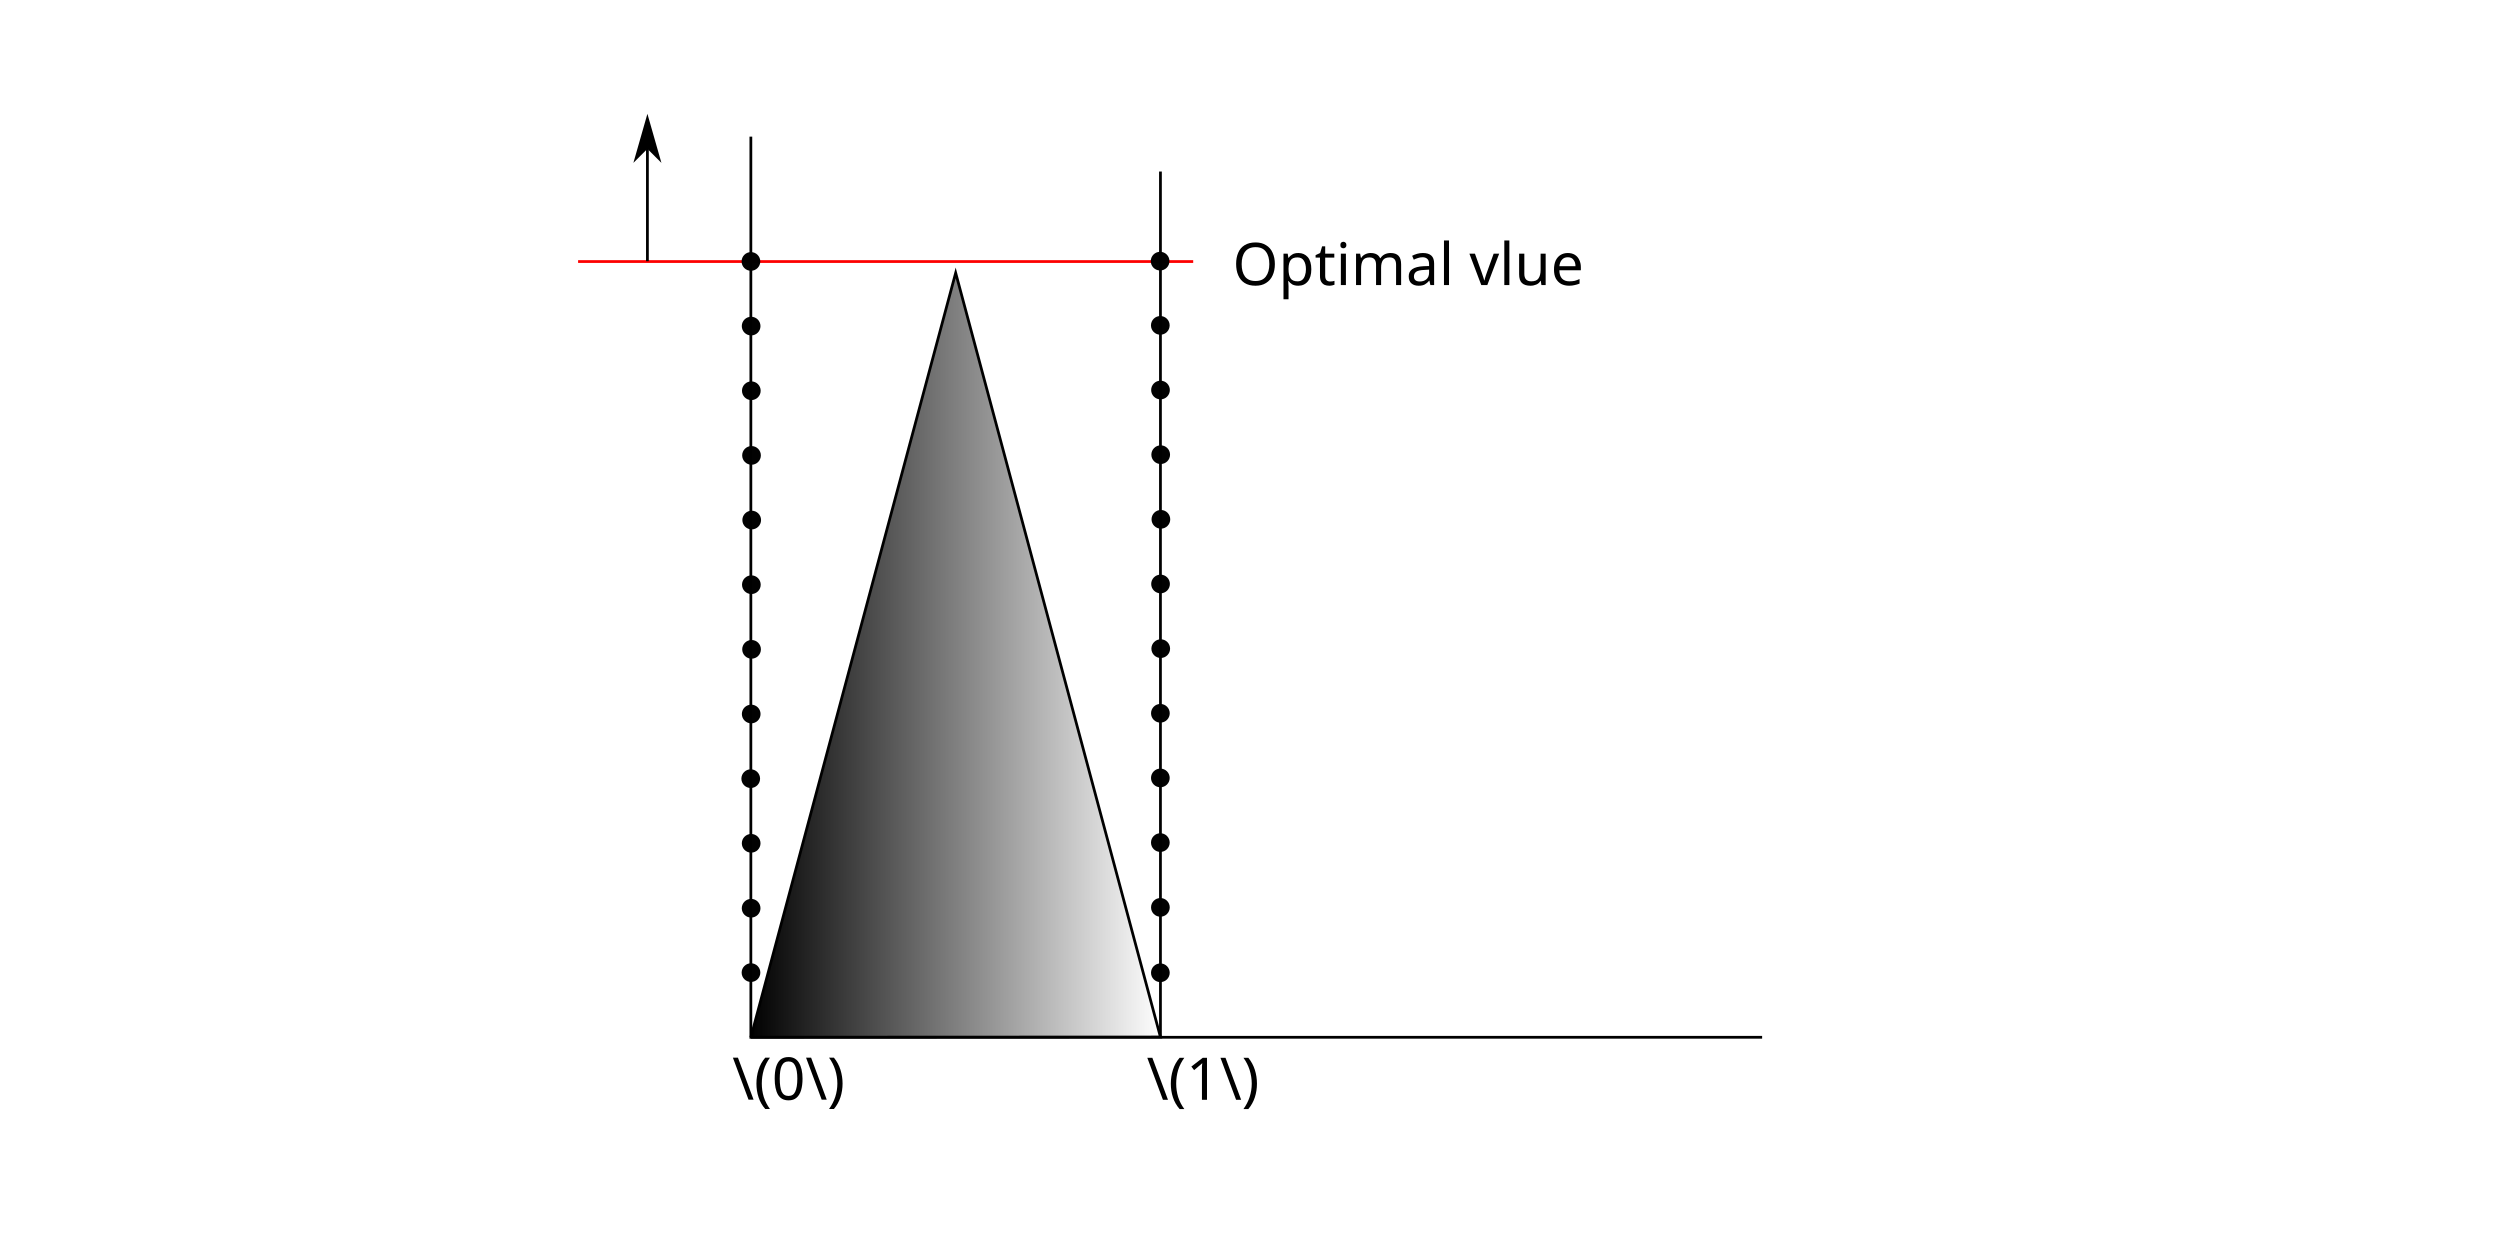
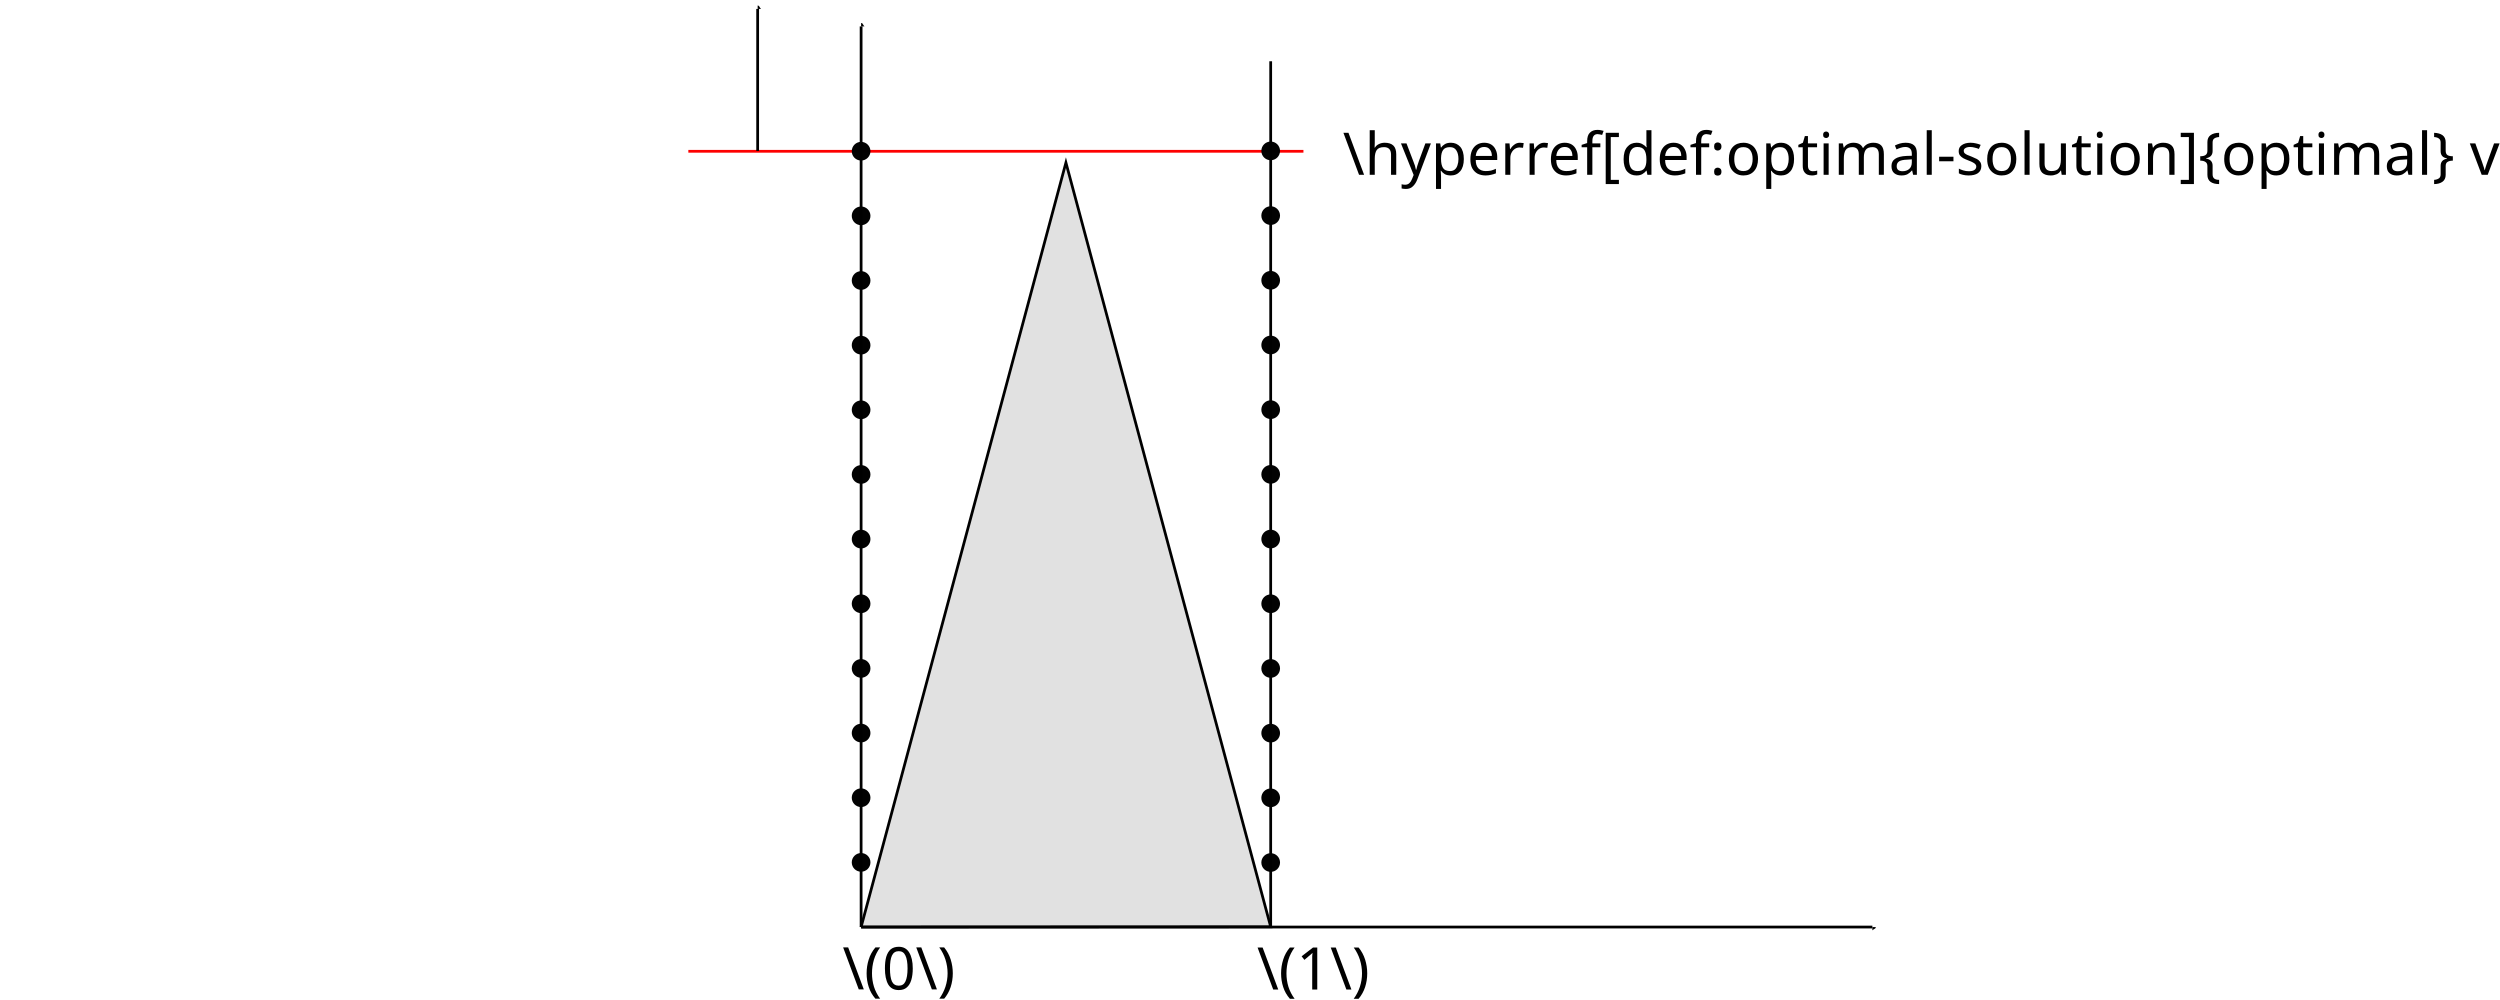
- <svg xmlns="http://www.w3.org/2000/svg" xmlns:xlink="http://www.w3.org/1999/xlink" width="240mm" height="120mm" viewBox="0 0 240 120" version="1.1" id="svg8">
+ <svg xmlns="http://www.w3.org/2000/svg" width="240mm" height="96mm" viewBox="0 0 240 96" version="1.1" id="svg8">
  <defs id="defs2">
-     <marker style="overflow:visible;" id="Arrow1Lend" refX="0.0" refY="0.0" orient="auto">
-       <path transform="scale(0.8) rotate(180) translate(12.5,0)" style="fill-rule:evenodd;fill:context-stroke;stroke:context-stroke;stroke-width:1.0pt;" d="M 0.0,0.0 L 5.0,-5.0 L -12.5,0.0 L 5.0,5.0 L 0.0,0.0 z " id="path4658" />
+     <marker style="overflow:visible" id="Arrow1Lend" refX="0" refY="0" orient="auto">
+       <path transform="matrix(-0.8,0,0,-0.8,-10,0)" style="fill:context-stroke;fill-rule:evenodd;stroke:context-stroke;stroke-width:1pt" d="M 0,0 5,-5 -12.5,0 5,5 Z" id="path4658" />
    </marker>
-     <marker style="overflow:visible" id="Arrow1Mstart" refX="0.0" refY="0.0" orient="auto">
-       <path transform="scale(0.4) translate(10,0)" style="fill-rule:evenodd;fill:context-stroke;stroke:context-stroke;stroke-width:1.0pt" d="M 0.0,0.0 L 5.0,-5.0 L -12.5,0.0 L 5.0,5.0 L 0.0,0.0 z " id="path4661" />
+     <marker style="overflow:visible" id="Arrow1Mstart" refX="0" refY="0" orient="auto">
+       <path transform="matrix(0.4,0,0,0.4,4,0)" style="fill:context-stroke;fill-rule:evenodd;stroke:context-stroke;stroke-width:1pt" d="M 0,0 5,-5 -12.5,0 5,5 Z" id="path4661" />
    </marker>
-     <linearGradient id="linearGradient2745">
-       <stop style="stop-color:#000000;stop-opacity:1;" offset="0" id="stop2741" />
-       <stop style="stop-color:#000000;stop-opacity:0;" offset="1" id="stop2743" />
-     </linearGradient>
-     <linearGradient xlink:href="#linearGradient2745" id="linearGradient2751" x1="71.955" y1="239.698" x2="111.575" y2="239.698" gradientUnits="userSpaceOnUse" />
+     <marker id="marker-arrow-1" orient="auto-start-reverse" refY="0" refX="0" markerHeight="3" markerWidth="2">
+       <g transform="scale(1.393333)" id="g901">
+         <path d="M -1.554,2.072 C -1.425,1.295 0,0.13 0.389,0 0,-0.13 -1.425,-1.295 -1.554,-2.072" style="fill:none;stroke:#000000;stroke-linecap:round;stroke-linejoin:round;stroke-miterlimit:10;stroke-dasharray:none;stroke-opacity:1" id="path899" />
+ 0" /&gt;
+    </g>
+     </marker>
+     <marker id="marker-arrow-1-3" orient="auto-start-reverse" refY="0" refX="0" markerHeight="3" markerWidth="2">
+       <g transform="scale(1.393333)" id="g1129">
+         <path d="M -1.554,2.072 C -1.425,1.295 0,0.13 0.389,0 0,-0.13 -1.425,-1.295 -1.554,-2.072" style="fill:none;stroke:#000000;stroke-linecap:round;stroke-linejoin:round;stroke-miterlimit:10;stroke-dasharray:none;stroke-opacity:1" id="path1127" />
+ 0" /&gt;
+    </g>
+     </marker>
+     <marker id="marker-arrow-1-7" orient="auto-start-reverse" refY="0" refX="0" markerHeight="3" markerWidth="2">
+       <g transform="scale(1.393333)" id="g1401">
+         <path d="M -1.554,2.072 C -1.425,1.295 0,0.13 0.389,0 0,-0.13 -1.425,-1.295 -1.554,-2.072" style="fill:none;stroke:#000000;stroke-linecap:round;stroke-linejoin:round;stroke-miterlimit:10;stroke-dasharray:none;stroke-opacity:1" id="path1399" />
+ 0" /&gt;
+    </g>
+     </marker>
+     <marker id="marker-arrow-1-6" orient="auto-start-reverse" refY="0" refX="0" markerHeight="3" markerWidth="2">
+       <g transform="scale(1.393333)" id="g1465">
+         <path d="M -1.554,2.072 C -1.425,1.295 0,0.13 0.389,0 0,-0.13 -1.425,-1.295 -1.554,-2.072" style="fill:none;stroke:#000000;stroke-linecap:round;stroke-linejoin:round;stroke-miterlimit:10;stroke-dasharray:none;stroke-opacity:1" id="path1463" />
+ 0" /&gt;
+    </g>
+     </marker>
  </defs>
  <g id="layer1" transform="translate(0,-177)">
-     <path style="fill:none;stroke:#000000;stroke-width:0.265px;stroke-linecap:butt;stroke-linejoin:miter;stroke-opacity:1" d="m 72.082,190.117 v 86.462 h 97.082" id="path856" />
-     <circle style="font-variation-settings:normal;opacity:0.99;vector-effect:none;fill:#000000;fill-opacity:1;fill-rule:evenodd;stroke:#000000;stroke-width:0.265;stroke-linecap:butt;stroke-linejoin:miter;stroke-miterlimit:4;stroke-dasharray:none;stroke-dashoffset:0;stroke-opacity:1;-inkscape-stroke:none;stop-color:#000000" id="path1980-0-5-6" cx="72.112" cy="257.957" r="0.765" />
-     <circle style="font-variation-settings:normal;opacity:0.99;vector-effect:none;fill:#000000;fill-opacity:1;fill-rule:evenodd;stroke:#000000;stroke-width:0.265;stroke-linecap:butt;stroke-linejoin:miter;stroke-miterlimit:4;stroke-dasharray:none;stroke-dashoffset:0;stroke-opacity:1;-inkscape-stroke:none;stop-color:#000000" id="path1980-4-3-5" cx="72.108" cy="264.19" r="0.765" />
-     <circle style="font-variation-settings:normal;opacity:0.99;vector-effect:none;fill:#000000;fill-opacity:1;fill-rule:evenodd;stroke:#000000;stroke-width:0.265;stroke-linecap:butt;stroke-linejoin:miter;stroke-miterlimit:4;stroke-dasharray:none;stroke-dashoffset:0;stroke-opacity:1;-inkscape-stroke:none;stop-color:#000000" id="path1980-0-7-7-7" cx="72.095" cy="270.371" r="0.765" />
-     <path style="fill:none;stroke:#fd0000;stroke-width:0.265px;stroke-linecap:butt;stroke-linejoin:miter;stroke-opacity:1" d="M 114.547,202.108 H 55.497" id="path893" />
-     <text xml:space="preserve" style="font-size:5.644px;line-height:1.25;font-family:sans-serif;letter-spacing:0px;word-spacing:0px;stroke-width:0.265" x="79.148" y="195.474" id="text1287">
-       <tspan id="tspan1285" style="stroke-width:0.265" x="79.148" y="195.474" />
+     <path style="fill:none;fill-opacity:1;stroke:#000000;stroke-width:0.265;stroke-linecap:butt;stroke-linejoin:miter;stroke-dasharray:none;stroke-opacity:1;marker-start:none;marker-end:url(#marker-arrow-1)" d="m 82.666,265.996 h 97.082" id="path856" />
+     <circle style="font-variation-settings:normal;opacity:0.99;vector-effect:none;fill:#000000;fill-opacity:1;fill-rule:evenodd;stroke:#000000;stroke-width:0.265;stroke-linecap:butt;stroke-linejoin:miter;stroke-miterlimit:4;stroke-dasharray:none;stroke-dashoffset:0;stroke-opacity:1;-inkscape-stroke:none;stop-color:#000000" id="path1980-0-5-6" cx="82.666" cy="247.374" r="0.765" />
+     <circle style="font-variation-settings:normal;opacity:0.99;vector-effect:none;fill:#000000;fill-opacity:1;fill-rule:evenodd;stroke:#000000;stroke-width:0.265;stroke-linecap:butt;stroke-linejoin:miter;stroke-miterlimit:4;stroke-dasharray:none;stroke-dashoffset:0;stroke-opacity:1;-inkscape-stroke:none;stop-color:#000000" id="path1980-4-3-5" cx="82.666" cy="253.581" r="0.765" />
+     <circle style="font-variation-settings:normal;opacity:0.99;vector-effect:none;fill:#000000;fill-opacity:1;fill-rule:evenodd;stroke:#000000;stroke-width:0.265;stroke-linecap:butt;stroke-linejoin:miter;stroke-miterlimit:4;stroke-dasharray:none;stroke-dashoffset:0;stroke-opacity:1;-inkscape-stroke:none;stop-color:#000000" id="path1980-0-7-7-7" cx="82.666" cy="259.788" r="0.765" />
+     <path style="fill:none;stroke:#fd0000;stroke-width:0.265px;stroke-linecap:butt;stroke-linejoin:miter;stroke-opacity:1" d="M 125.13,191.524 H 66.081" id="path893" />
+     <text xml:space="preserve" style="font-size:5.644px;line-height:1.25;font-family:sans-serif;letter-spacing:0px;word-spacing:0px;stroke-width:0.265" x="89.732" y="184.891" id="text1287">
+       <tspan id="tspan1285" style="stroke-width:0.265" x="89.732" y="184.891" />
    </text>
-     <circle style="font-variation-settings:normal;opacity:0.99;vector-effect:none;fill:#000000;fill-opacity:1;fill-rule:evenodd;stroke:#000000;stroke-width:0.265;stroke-linecap:butt;stroke-linejoin:miter;stroke-miterlimit:4;stroke-dasharray:none;stroke-dashoffset:0;stroke-opacity:1;-inkscape-stroke:none;stop-color:#000000" id="path1980-0-5" cx="111.393" cy="257.888" r="0.765" />
-     <circle style="font-variation-settings:normal;opacity:0.99;vector-effect:none;fill:#000000;fill-opacity:1;fill-rule:evenodd;stroke:#000000;stroke-width:0.265;stroke-linecap:butt;stroke-linejoin:miter;stroke-miterlimit:4;stroke-dasharray:none;stroke-dashoffset:0;stroke-opacity:1;-inkscape-stroke:none;stop-color:#000000" id="path1980-4-3" cx="111.398" cy="264.108" r="0.765" />
-     <circle style="font-variation-settings:normal;opacity:0.99;vector-effect:none;fill:#000000;fill-opacity:1;fill-rule:evenodd;stroke:#000000;stroke-width:0.265;stroke-linecap:butt;stroke-linejoin:miter;stroke-miterlimit:4;stroke-dasharray:none;stroke-dashoffset:0;stroke-opacity:1;-inkscape-stroke:none;stop-color:#000000" id="path1980-0-7-7" cx="111.395" cy="270.386" r="0.765" />
-     <path style="fill:url(#linearGradient2751);stroke:#000000;stroke-width:0.265px;stroke-linecap:butt;stroke-linejoin:miter;stroke-opacity:1;fill-opacity:1" d="m 72.082,276.579 19.663,-73.383 19.658,73.363 -39.32,0.02" id="path2696" />
-     <circle style="font-variation-settings:normal;opacity:0.99;vector-effect:none;fill:#000000;fill-opacity:1;fill-rule:evenodd;stroke:#000000;stroke-width:0.265;stroke-linecap:butt;stroke-linejoin:miter;stroke-miterlimit:4;stroke-dasharray:none;stroke-dashoffset:0;stroke-opacity:1;-inkscape-stroke:none;stop-color:#000000" id="path1980-0-5-6-1" cx="72.164" cy="226.924" r="0.765" />
-     <circle style="font-variation-settings:normal;opacity:0.99;vector-effect:none;fill:#000000;fill-opacity:1;fill-rule:evenodd;stroke:#000000;stroke-width:0.265;stroke-linecap:butt;stroke-linejoin:miter;stroke-miterlimit:4;stroke-dasharray:none;stroke-dashoffset:0;stroke-opacity:1;-inkscape-stroke:none;stop-color:#000000" id="path1980-0-5-8" cx="111.445" cy="226.855" r="0.765" />
-     <circle style="font-variation-settings:normal;opacity:0.99;vector-effect:none;fill:#000000;fill-opacity:1;fill-rule:evenodd;stroke:#000000;stroke-width:0.265;stroke-linecap:butt;stroke-linejoin:miter;stroke-miterlimit:4;stroke-dasharray:none;stroke-dashoffset:0;stroke-opacity:1;-inkscape-stroke:none;stop-color:#000000" id="path1980-0-5-6-80" cx="72.146" cy="220.718" r="0.765" />
-     <circle style="font-variation-settings:normal;opacity:0.99;vector-effect:none;fill:#000000;fill-opacity:1;fill-rule:evenodd;stroke:#000000;stroke-width:0.265;stroke-linecap:butt;stroke-linejoin:miter;stroke-miterlimit:4;stroke-dasharray:none;stroke-dashoffset:0;stroke-opacity:1;-inkscape-stroke:none;stop-color:#000000" id="path1980-0-5-4" cx="111.427" cy="220.649" r="0.765" />
-     <circle style="font-variation-settings:normal;opacity:0.99;vector-effect:none;fill:#000000;fill-opacity:1;fill-rule:evenodd;stroke:#000000;stroke-width:0.265;stroke-linecap:butt;stroke-linejoin:miter;stroke-miterlimit:4;stroke-dasharray:none;stroke-dashoffset:0;stroke-opacity:1;-inkscape-stroke:none;stop-color:#000000" id="path1980-0-5-6-7" cx="72.127" cy="214.511" r="0.765" />
-     <circle style="font-variation-settings:normal;opacity:0.99;vector-effect:none;fill:#000000;fill-opacity:1;fill-rule:evenodd;stroke:#000000;stroke-width:0.265;stroke-linecap:butt;stroke-linejoin:miter;stroke-miterlimit:4;stroke-dasharray:none;stroke-dashoffset:0;stroke-opacity:1;-inkscape-stroke:none;stop-color:#000000" id="path1980-0-5-3" cx="111.408" cy="214.442" r="0.765" />
-     <circle style="font-variation-settings:normal;opacity:0.99;vector-effect:none;fill:#000000;fill-opacity:1;fill-rule:evenodd;stroke:#000000;stroke-width:0.265;stroke-linecap:butt;stroke-linejoin:miter;stroke-miterlimit:4;stroke-dasharray:none;stroke-dashoffset:0;stroke-opacity:1;-inkscape-stroke:none;stop-color:#000000" id="path1980-0-5-6-5" cx="72.109" cy="208.305" r="0.765" />
-     <circle style="font-variation-settings:normal;opacity:0.99;vector-effect:none;fill:#000000;fill-opacity:1;fill-rule:evenodd;stroke:#000000;stroke-width:0.265;stroke-linecap:butt;stroke-linejoin:miter;stroke-miterlimit:4;stroke-dasharray:none;stroke-dashoffset:0;stroke-opacity:1;-inkscape-stroke:none;stop-color:#000000" id="path1980-0-5-33" cx="111.39" cy="208.236" r="0.765" />
-     <circle style="font-variation-settings:normal;opacity:0.99;vector-effect:none;fill:#000000;fill-opacity:1;fill-rule:evenodd;stroke:#000000;stroke-width:0.265;stroke-linecap:butt;stroke-linejoin:miter;stroke-miterlimit:4;stroke-dasharray:none;stroke-dashoffset:0;stroke-opacity:1;-inkscape-stroke:none;stop-color:#000000" id="path1980-0-5-6-0" cx="72.09" cy="202.098" r="0.765" />
-     <circle style="font-variation-settings:normal;opacity:0.99;vector-effect:none;fill:#000000;fill-opacity:1;fill-rule:evenodd;stroke:#000000;stroke-width:0.265;stroke-linecap:butt;stroke-linejoin:miter;stroke-miterlimit:4;stroke-dasharray:none;stroke-dashoffset:0;stroke-opacity:1;-inkscape-stroke:none;stop-color:#000000" id="path1980-0-5-01" cx="111.371" cy="202.069" r="0.765" />
-     <circle style="font-variation-settings:normal;opacity:0.99;vector-effect:none;fill:#000000;fill-opacity:1;fill-rule:evenodd;stroke:#000000;stroke-width:0.265;stroke-linecap:butt;stroke-linejoin:miter;stroke-miterlimit:4;stroke-dasharray:none;stroke-dashoffset:0;stroke-opacity:1;-inkscape-stroke:none;stop-color:#000000" id="path1980-0-5-6-2" cx="72.07" cy="251.751" r="0.765" />
-     <circle style="font-variation-settings:normal;opacity:0.99;vector-effect:none;fill:#000000;fill-opacity:1;fill-rule:evenodd;stroke:#000000;stroke-width:0.265;stroke-linecap:butt;stroke-linejoin:miter;stroke-miterlimit:4;stroke-dasharray:none;stroke-dashoffset:0;stroke-opacity:1;-inkscape-stroke:none;stop-color:#000000" id="path1980-0-5-5" cx="111.394" cy="251.682" r="0.765" />
-     <text xml:space="preserve" style="font-size:5.644px;line-height:1.25;font-family:sans-serif;letter-spacing:0px;word-spacing:0px;stroke-width:0.265" x="118.323" y="204.365" id="text4323">
-       <tspan id="tspan4321" style="stroke-width:0.265" x="118.323" y="204.365">Optimal vlue</tspan>
+     <circle style="font-variation-settings:normal;opacity:0.99;vector-effect:none;fill:#000000;fill-opacity:1;fill-rule:evenodd;stroke:#000000;stroke-width:0.265;stroke-linecap:butt;stroke-linejoin:miter;stroke-miterlimit:4;stroke-dasharray:none;stroke-dashoffset:0;stroke-opacity:1;-inkscape-stroke:none;stop-color:#000000" id="path1980-0-5" cx="121.986" cy="247.381" r="0.765" />
+     <circle style="font-variation-settings:normal;opacity:0.99;vector-effect:none;fill:#000000;fill-opacity:1;fill-rule:evenodd;stroke:#000000;stroke-width:0.265;stroke-linecap:butt;stroke-linejoin:miter;stroke-miterlimit:4;stroke-dasharray:none;stroke-dashoffset:0;stroke-opacity:1;-inkscape-stroke:none;stop-color:#000000" id="path1980-4-3" cx="121.986" cy="253.592" r="0.765" />
+     <circle style="font-variation-settings:normal;opacity:0.99;vector-effect:none;fill:#000000;fill-opacity:1;fill-rule:evenodd;stroke:#000000;stroke-width:0.265;stroke-linecap:butt;stroke-linejoin:miter;stroke-miterlimit:4;stroke-dasharray:none;stroke-dashoffset:0;stroke-opacity:1;-inkscape-stroke:none;stop-color:#000000" id="path1980-0-7-7" cx="121.986" cy="259.802" r="0.765" />
+     <path style="fill:#000000;fill-opacity:0.12;stroke:#000000;stroke-width:0.265;stroke-linecap:butt;stroke-linejoin:miter;stroke-dasharray:none;stroke-opacity:1;marker-start:none;marker-end:none" d="m 82.666,265.996 19.663,-73.383 19.658,73.363 -39.32,0.02" id="path2696" />
+     <circle style="font-variation-settings:normal;opacity:0.99;vector-effect:none;fill:#000000;fill-opacity:1;fill-rule:evenodd;stroke:#000000;stroke-width:0.265;stroke-linecap:butt;stroke-linejoin:miter;stroke-miterlimit:4;stroke-dasharray:none;stroke-dashoffset:0;stroke-opacity:1;-inkscape-stroke:none;stop-color:#000000" id="path1980-0-5-6-1" cx="82.666" cy="216.341" r="0.765" />
+     <circle style="font-variation-settings:normal;opacity:0.99;vector-effect:none;fill:#000000;fill-opacity:1;fill-rule:evenodd;stroke:#000000;stroke-width:0.265;stroke-linecap:butt;stroke-linejoin:miter;stroke-miterlimit:4;stroke-dasharray:none;stroke-dashoffset:0;stroke-opacity:1;-inkscape-stroke:none;stop-color:#000000" id="path1980-0-5-8" cx="121.986" cy="216.328" r="0.765" />
+     <circle style="font-variation-settings:normal;opacity:0.99;vector-effect:none;fill:#000000;fill-opacity:1;fill-rule:evenodd;stroke:#000000;stroke-width:0.265;stroke-linecap:butt;stroke-linejoin:miter;stroke-miterlimit:4;stroke-dasharray:none;stroke-dashoffset:0;stroke-opacity:1;-inkscape-stroke:none;stop-color:#000000" id="path1980-0-5-6-80" cx="82.666" cy="210.135" r="0.765" />
+     <circle style="font-variation-settings:normal;opacity:0.99;vector-effect:none;fill:#000000;fill-opacity:1;fill-rule:evenodd;stroke:#000000;stroke-width:0.265;stroke-linecap:butt;stroke-linejoin:miter;stroke-miterlimit:4;stroke-dasharray:none;stroke-dashoffset:0;stroke-opacity:1;-inkscape-stroke:none;stop-color:#000000" id="path1980-0-5-4" cx="121.986" cy="210.118" r="0.765" />
+     <circle style="font-variation-settings:normal;opacity:0.99;vector-effect:none;fill:#000000;fill-opacity:1;fill-rule:evenodd;stroke:#000000;stroke-width:0.265;stroke-linecap:butt;stroke-linejoin:miter;stroke-miterlimit:4;stroke-dasharray:none;stroke-dashoffset:0;stroke-opacity:1;-inkscape-stroke:none;stop-color:#000000" id="path1980-0-5-6-7" cx="82.666" cy="203.928" r="0.765" />
+     <circle style="font-variation-settings:normal;opacity:0.99;vector-effect:none;fill:#000000;fill-opacity:1;fill-rule:evenodd;stroke:#000000;stroke-width:0.265;stroke-linecap:butt;stroke-linejoin:miter;stroke-miterlimit:4;stroke-dasharray:none;stroke-dashoffset:0;stroke-opacity:1;-inkscape-stroke:none;stop-color:#000000" id="path1980-0-5-3" cx="121.986" cy="203.907" r="0.765" />
+     <circle style="font-variation-settings:normal;opacity:0.99;vector-effect:none;fill:#000000;fill-opacity:1;fill-rule:evenodd;stroke:#000000;stroke-width:0.265;stroke-linecap:butt;stroke-linejoin:miter;stroke-miterlimit:4;stroke-dasharray:none;stroke-dashoffset:0;stroke-opacity:1;-inkscape-stroke:none;stop-color:#000000" id="path1980-0-5-6-5" cx="82.666" cy="197.721" r="0.765" />
+     <circle style="font-variation-settings:normal;opacity:0.99;vector-effect:none;fill:#000000;fill-opacity:1;fill-rule:evenodd;stroke:#000000;stroke-width:0.265;stroke-linecap:butt;stroke-linejoin:miter;stroke-miterlimit:4;stroke-dasharray:none;stroke-dashoffset:0;stroke-opacity:1;-inkscape-stroke:none;stop-color:#000000" id="path1980-0-5-33" cx="121.986" cy="197.697" r="0.765" />
+     <circle style="font-variation-settings:normal;opacity:0.99;vector-effect:none;fill:#000000;fill-opacity:1;fill-rule:evenodd;stroke:#000000;stroke-width:0.265;stroke-linecap:butt;stroke-linejoin:miter;stroke-miterlimit:4;stroke-dasharray:none;stroke-dashoffset:0;stroke-opacity:1;-inkscape-stroke:none;stop-color:#000000" id="path1980-0-5-6-0" cx="82.666" cy="191.515" r="0.765" />
+     <circle style="font-variation-settings:normal;opacity:0.99;vector-effect:none;fill:#000000;fill-opacity:1;fill-rule:evenodd;stroke:#000000;stroke-width:0.265;stroke-linecap:butt;stroke-linejoin:miter;stroke-miterlimit:4;stroke-dasharray:none;stroke-dashoffset:0;stroke-opacity:1;-inkscape-stroke:none;stop-color:#000000" id="path1980-0-5-01" cx="121.986" cy="191.486" r="0.765" />
+     <circle style="font-variation-settings:normal;opacity:0.99;vector-effect:none;fill:#000000;fill-opacity:1;fill-rule:evenodd;stroke:#000000;stroke-width:0.265;stroke-linecap:butt;stroke-linejoin:miter;stroke-miterlimit:4;stroke-dasharray:none;stroke-dashoffset:0;stroke-opacity:1;-inkscape-stroke:none;stop-color:#000000" id="path1980-0-5-6-2" cx="82.666" cy="241.168" r="0.765" />
+     <circle style="font-variation-settings:normal;opacity:0.99;vector-effect:none;fill:#000000;fill-opacity:1;fill-rule:evenodd;stroke:#000000;stroke-width:0.265;stroke-linecap:butt;stroke-linejoin:miter;stroke-miterlimit:4;stroke-dasharray:none;stroke-dashoffset:0;stroke-opacity:1;-inkscape-stroke:none;stop-color:#000000" id="path1980-0-5-5" cx="121.986" cy="241.171" r="0.765" />
+     <text xml:space="preserve" style="font-size:5.644px;line-height:1.25;font-family:sans-serif;letter-spacing:0px;word-spacing:0px;stroke-width:0.265" x="128.907" y="193.781" id="text4323">
+       <tspan id="tspan4321" style="stroke-width:0.265" x="128.907" y="193.781">\hyperref[def:optimal-solution]{optimal} vlue</tspan>
    </text>
-     <path style="fill:none;stroke:#000000;stroke-width:0.265;stroke-linecap:butt;stroke-linejoin:miter;stroke-miterlimit:4;stroke-dasharray:none;stroke-opacity:1;marker-end:url(#Arrow1Lend)" d="M 62.151,202.076 V 188.44" id="path4653" />
-     <text xml:space="preserve" style="font-size:5.644px;line-height:1.25;font-family:sans-serif;letter-spacing:0px;word-spacing:0px;stroke-width:0.265" x="70.296" y="282.567" id="text6657">
-       <tspan id="tspan6655" style="stroke-width:0.265" x="70.296" y="282.567">\(0\)</tspan>
+     <path style="fill:none;fill-opacity:1;stroke:#000000;stroke-width:0.265;stroke-linecap:butt;stroke-linejoin:miter;stroke-miterlimit:4;stroke-dasharray:none;stroke-opacity:1;marker-start:none;marker-end:url(#marker-arrow-1)" d="M 72.735,191.493 V 177.857" id="path4653" />
+     <text xml:space="preserve" style="font-size:5.644px;line-height:1.25;font-family:sans-serif;letter-spacing:0px;word-spacing:0px;stroke-width:0.265" x="80.879" y="271.984" id="text6657">
+       <tspan id="tspan6655" style="stroke-width:0.265" x="80.879" y="271.984">\(0\)</tspan>
    </text>
-     <text xml:space="preserve" style="font-size:5.644px;line-height:1.25;font-family:sans-serif;letter-spacing:0px;word-spacing:0px;stroke-width:0.265" x="110.08" y="282.575" id="text6657-5">
-       <tspan id="tspan6655-1" style="stroke-width:0.265" x="110.08" y="282.575">\(1\)</tspan>
+     <text xml:space="preserve" style="font-size:5.644px;line-height:1.25;font-family:sans-serif;letter-spacing:0px;word-spacing:0px;stroke-width:0.265" x="120.663" y="271.991" id="text6657-5">
+       <tspan id="tspan6655-1" style="stroke-width:0.265" x="120.663" y="271.991">\(1\)</tspan>
    </text>
-     <path style="fill:none;stroke:#000000;stroke-width:0.265px;stroke-linecap:butt;stroke-linejoin:miter;stroke-opacity:1" d="m 111.403,276.559 c 0,-27.698 0,-55.397 0,-83.095" id="path904" />
-     <circle style="font-variation-settings:normal;opacity:0.99;vector-effect:none;fill:#000000;fill-opacity:1;fill-rule:evenodd;stroke:#000000;stroke-width:0.265;stroke-linecap:butt;stroke-linejoin:miter;stroke-miterlimit:4;stroke-dasharray:none;stroke-dashoffset:0;stroke-opacity:1;-inkscape-stroke:none;stop-color:#000000" id="path1980-0-5-6-8" cx="72.116" cy="245.544" r="0.765" />
-     <circle style="font-variation-settings:normal;opacity:0.99;vector-effect:none;fill:#000000;fill-opacity:1;fill-rule:evenodd;stroke:#000000;stroke-width:0.265;stroke-linecap:butt;stroke-linejoin:miter;stroke-miterlimit:4;stroke-dasharray:none;stroke-dashoffset:0;stroke-opacity:1;-inkscape-stroke:none;stop-color:#000000" id="path1980-0-5-9" cx="111.397" cy="245.475" r="0.765" />
-     <circle style="font-variation-settings:normal;opacity:0.99;vector-effect:none;fill:#000000;fill-opacity:1;fill-rule:evenodd;stroke:#000000;stroke-width:0.265;stroke-linecap:butt;stroke-linejoin:miter;stroke-miterlimit:4;stroke-dasharray:none;stroke-dashoffset:0;stroke-opacity:1;-inkscape-stroke:none;stop-color:#000000" id="path1980-0-5-6-4" cx="72.15" cy="239.337" r="0.765" />
-     <circle style="font-variation-settings:normal;opacity:0.99;vector-effect:none;fill:#000000;fill-opacity:1;fill-rule:evenodd;stroke:#000000;stroke-width:0.265;stroke-linecap:butt;stroke-linejoin:miter;stroke-miterlimit:4;stroke-dasharray:none;stroke-dashoffset:0;stroke-opacity:1;-inkscape-stroke:none;stop-color:#000000" id="path1980-0-5-0" cx="111.431" cy="239.269" r="0.765" />
-     <circle style="font-variation-settings:normal;opacity:0.99;vector-effect:none;fill:#000000;fill-opacity:1;fill-rule:evenodd;stroke:#000000;stroke-width:0.265;stroke-linecap:butt;stroke-linejoin:miter;stroke-miterlimit:4;stroke-dasharray:none;stroke-dashoffset:0;stroke-opacity:1;-inkscape-stroke:none;stop-color:#000000" id="path1980-0-5-6-3" cx="72.131" cy="233.131" r="0.765" />
-     <circle style="font-variation-settings:normal;opacity:0.99;vector-effect:none;fill:#000000;fill-opacity:1;fill-rule:evenodd;stroke:#000000;stroke-width:0.265;stroke-linecap:butt;stroke-linejoin:miter;stroke-miterlimit:4;stroke-dasharray:none;stroke-dashoffset:0;stroke-opacity:1;-inkscape-stroke:none;stop-color:#000000" id="path1980-0-5-7" cx="111.412" cy="233.062" r="0.765" />
+     <path style="fill:none;stroke:#000000;stroke-width:0.265px;stroke-linecap:butt;stroke-linejoin:miter;stroke-opacity:1" d="m 121.986,265.976 c 0,-27.698 0,-55.397 0,-83.095" id="path904" />
+     <circle style="font-variation-settings:normal;opacity:0.99;vector-effect:none;fill:#000000;fill-opacity:1;fill-rule:evenodd;stroke:#000000;stroke-width:0.265;stroke-linecap:butt;stroke-linejoin:miter;stroke-miterlimit:4;stroke-dasharray:none;stroke-dashoffset:0;stroke-opacity:1;-inkscape-stroke:none;stop-color:#000000" id="path1980-0-5-6-8" cx="82.666" cy="234.961" r="0.765" />
+     <circle style="font-variation-settings:normal;opacity:0.99;vector-effect:none;fill:#000000;fill-opacity:1;fill-rule:evenodd;stroke:#000000;stroke-width:0.265;stroke-linecap:butt;stroke-linejoin:miter;stroke-miterlimit:4;stroke-dasharray:none;stroke-dashoffset:0;stroke-opacity:1;-inkscape-stroke:none;stop-color:#000000" id="path1980-0-5-9" cx="121.986" cy="234.96" r="0.765" />
+     <circle style="font-variation-settings:normal;opacity:0.99;vector-effect:none;fill:#000000;fill-opacity:1;fill-rule:evenodd;stroke:#000000;stroke-width:0.265;stroke-linecap:butt;stroke-linejoin:miter;stroke-miterlimit:4;stroke-dasharray:none;stroke-dashoffset:0;stroke-opacity:1;-inkscape-stroke:none;stop-color:#000000" id="path1980-0-5-6-4" cx="82.666" cy="228.754" r="0.765" />
+     <circle style="font-variation-settings:normal;opacity:0.99;vector-effect:none;fill:#000000;fill-opacity:1;fill-rule:evenodd;stroke:#000000;stroke-width:0.265;stroke-linecap:butt;stroke-linejoin:miter;stroke-miterlimit:4;stroke-dasharray:none;stroke-dashoffset:0;stroke-opacity:1;-inkscape-stroke:none;stop-color:#000000" id="path1980-0-5-0" cx="121.986" cy="228.749" r="0.765" />
+     <circle style="font-variation-settings:normal;opacity:0.99;vector-effect:none;fill:#000000;fill-opacity:1;fill-rule:evenodd;stroke:#000000;stroke-width:0.265;stroke-linecap:butt;stroke-linejoin:miter;stroke-miterlimit:4;stroke-dasharray:none;stroke-dashoffset:0;stroke-opacity:1;-inkscape-stroke:none;stop-color:#000000" id="path1980-0-5-6-3" cx="82.666" cy="222.548" r="0.765" />
+     <circle style="font-variation-settings:normal;opacity:0.99;vector-effect:none;fill:#000000;fill-opacity:1;fill-rule:evenodd;stroke:#000000;stroke-width:0.265;stroke-linecap:butt;stroke-linejoin:miter;stroke-miterlimit:4;stroke-dasharray:none;stroke-dashoffset:0;stroke-opacity:1;-inkscape-stroke:none;stop-color:#000000" id="path1980-0-5-7" cx="121.986" cy="222.539" r="0.765" />
+     <path style="fill:none;fill-opacity:1;stroke:#000000;stroke-width:0.265;stroke-linecap:butt;stroke-linejoin:miter;stroke-dasharray:none;stroke-opacity:1;marker-start:none;marker-end:url(#marker-arrow-1)" d="M 82.666,265.996 V 179.534" id="path1123" />
  </g>
</svg>
